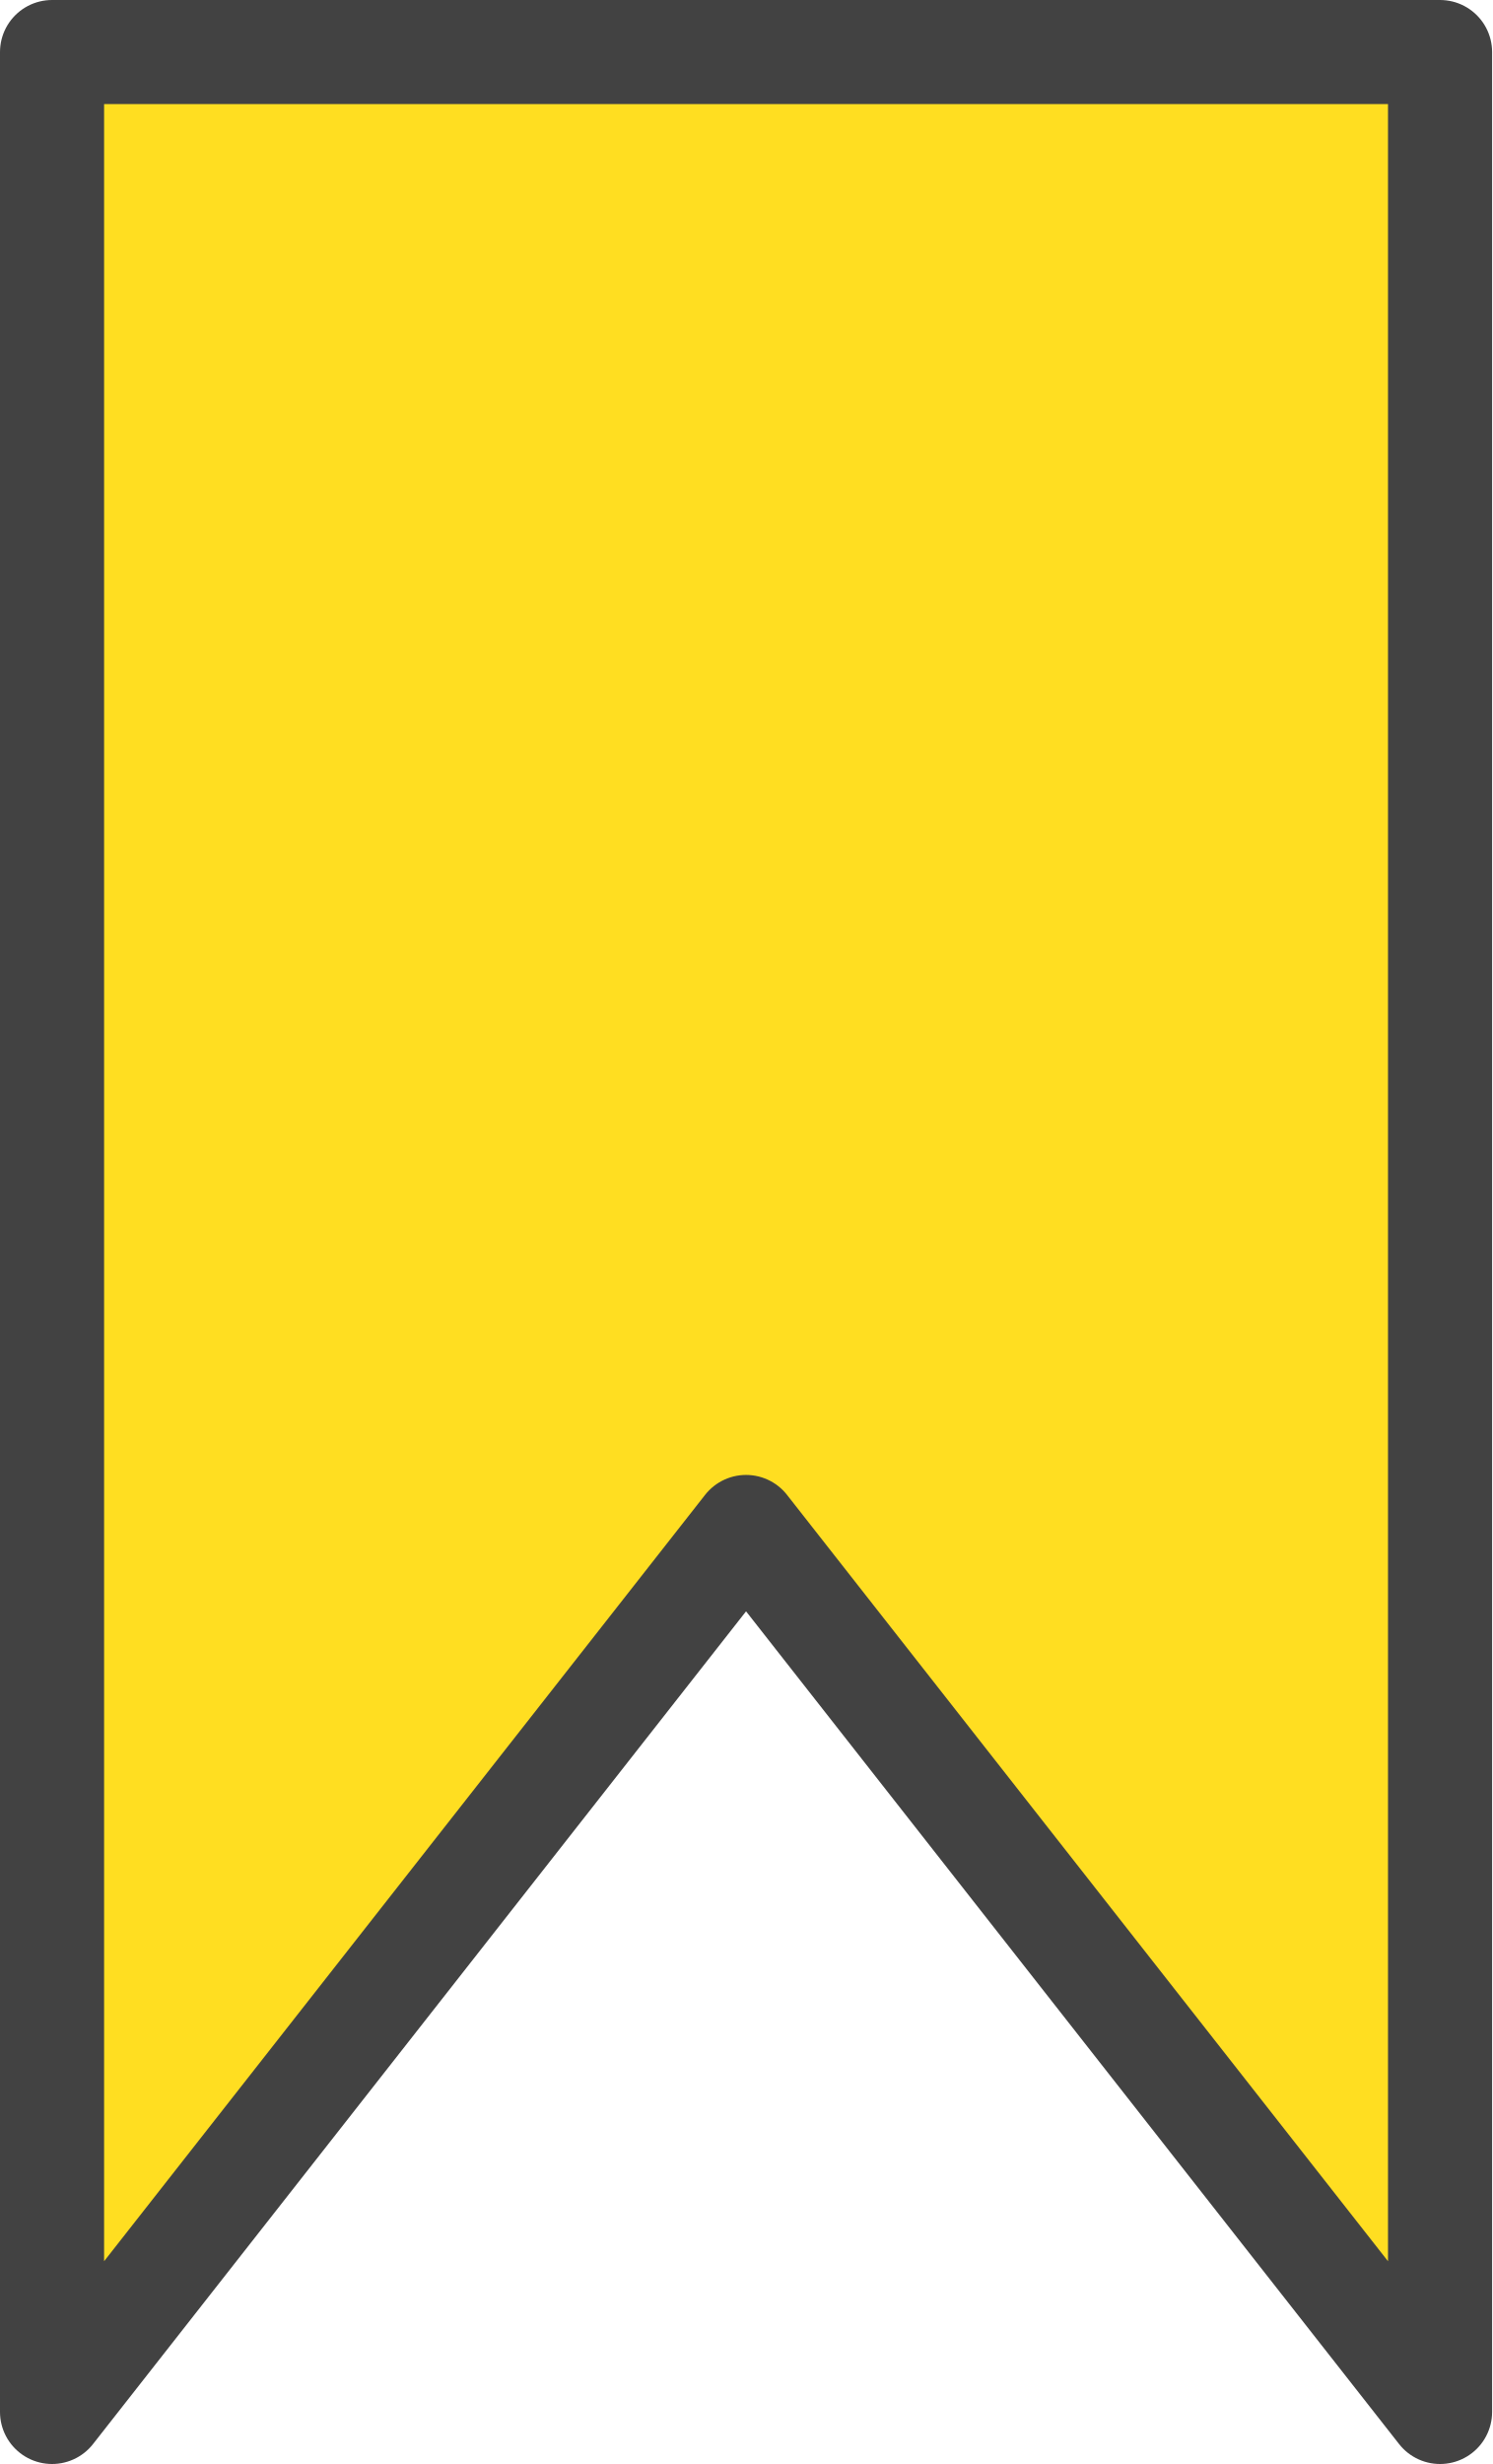
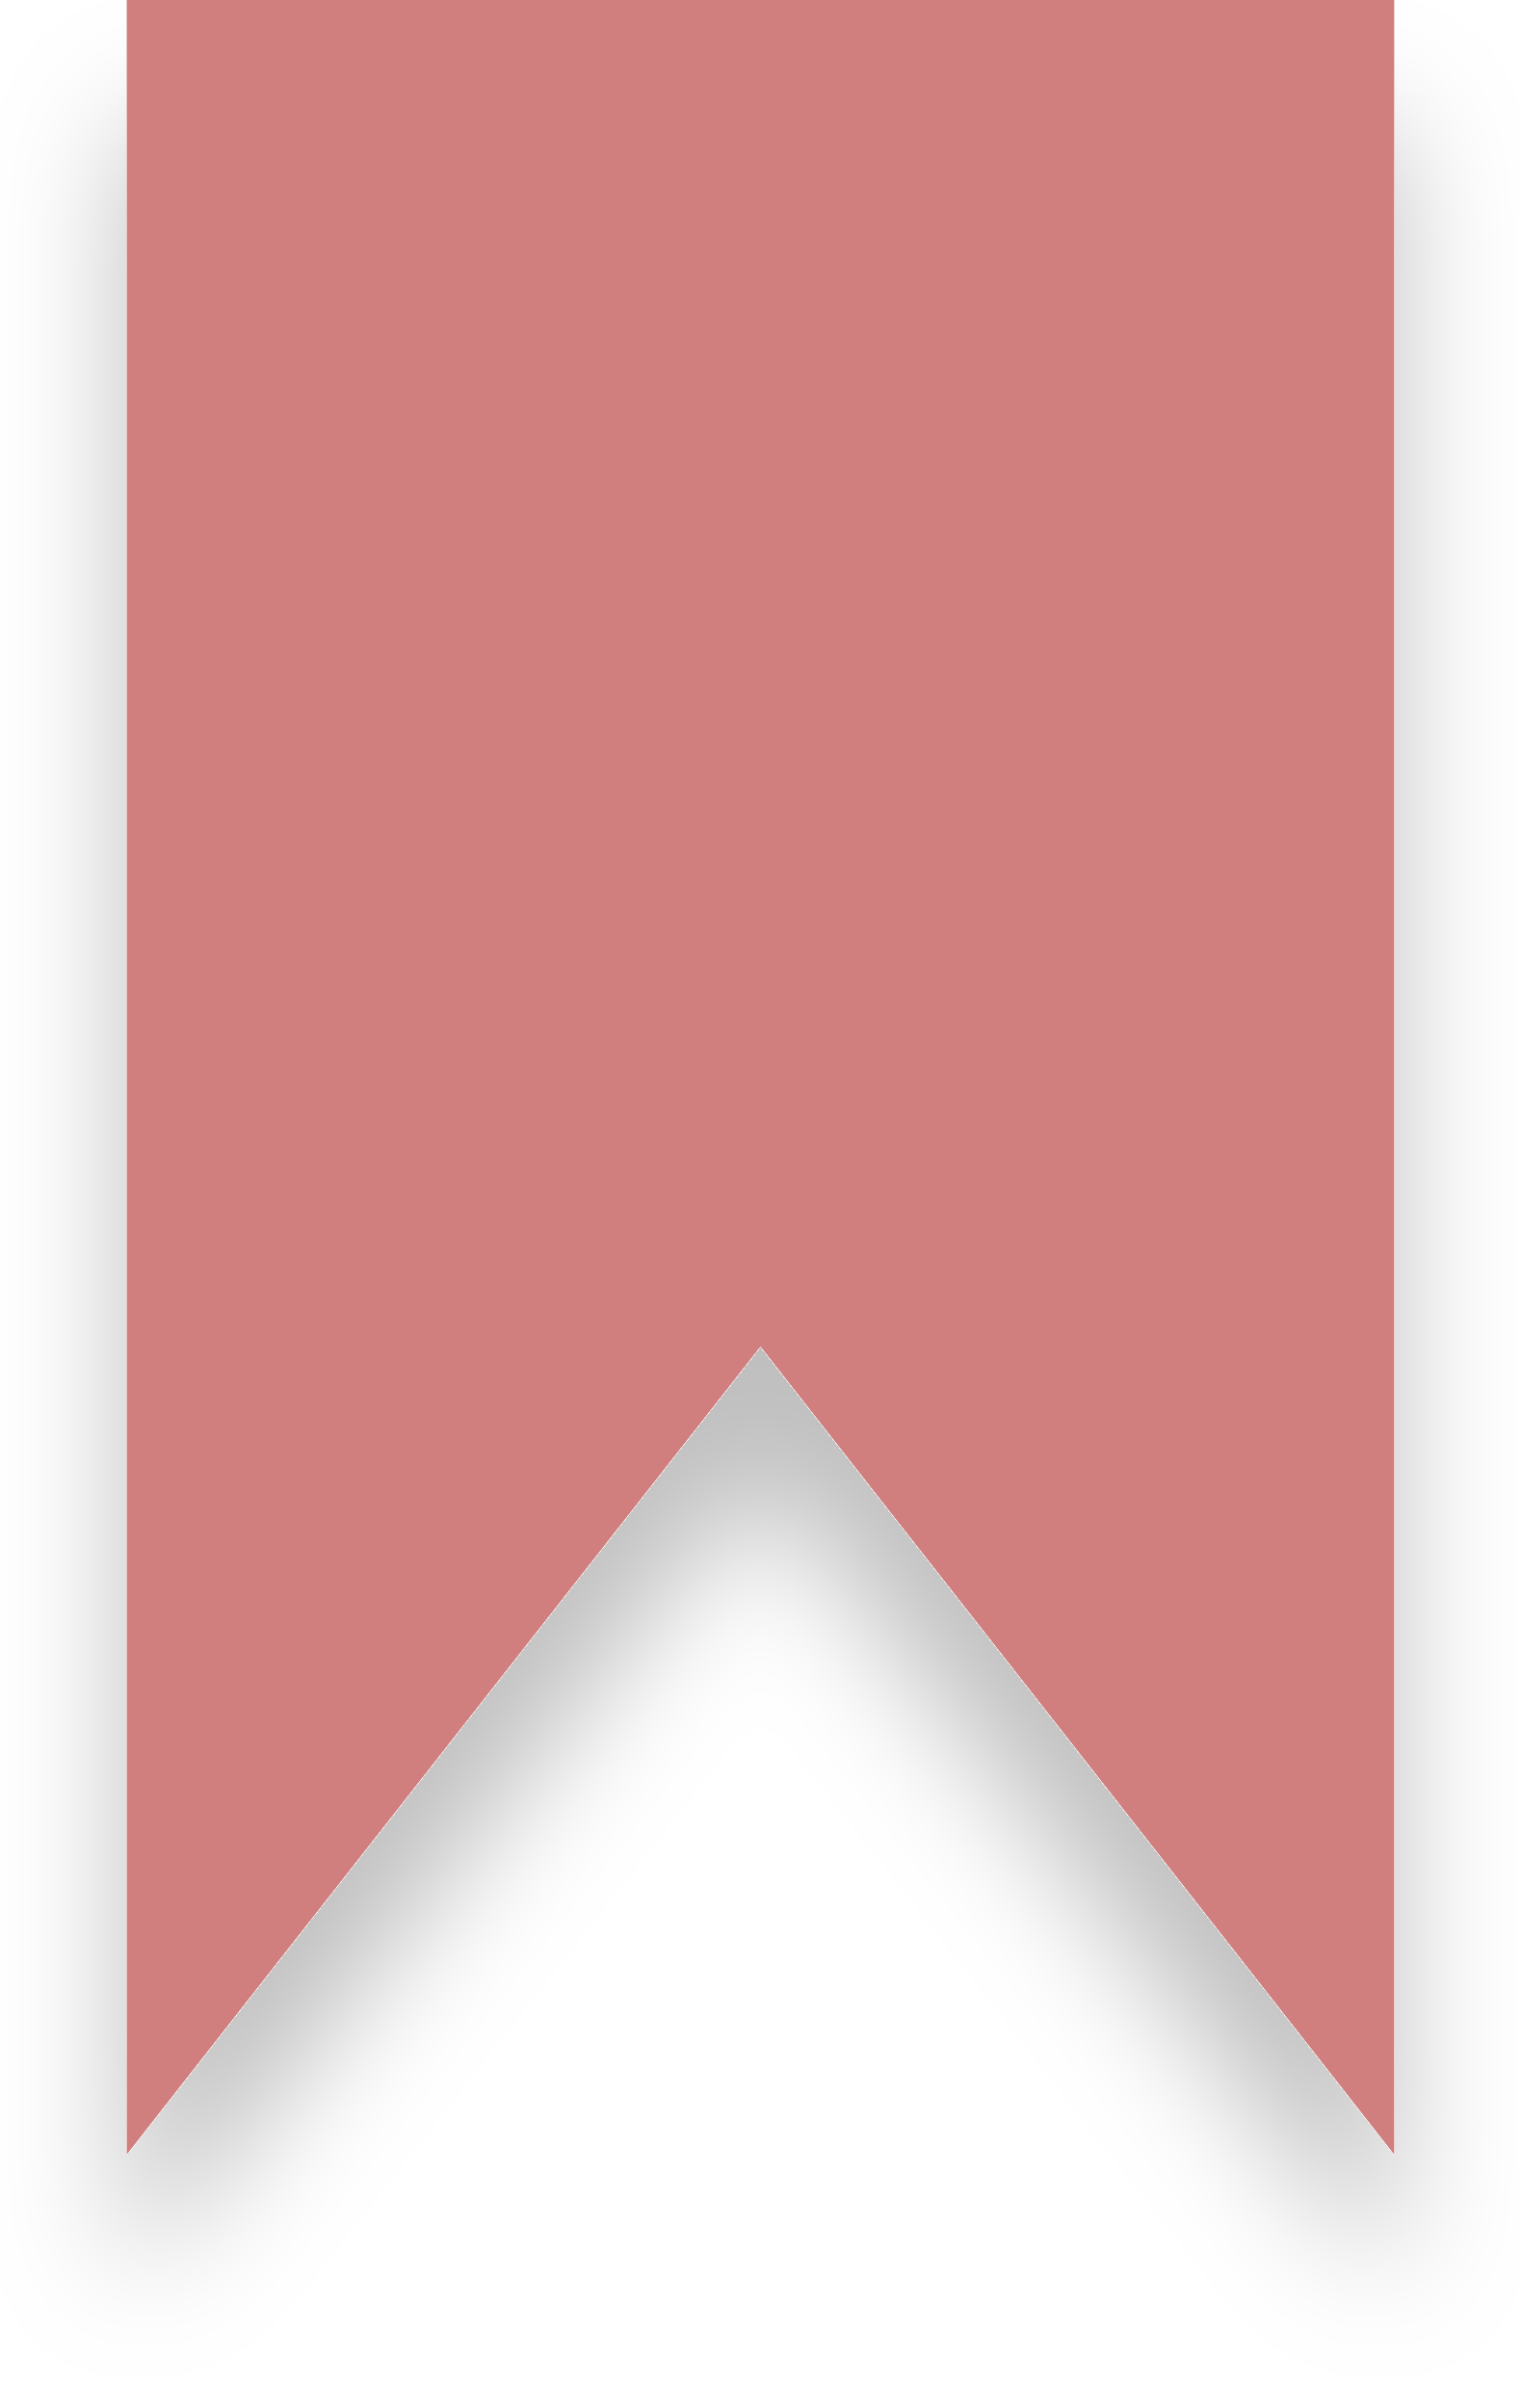
- <svg xmlns="http://www.w3.org/2000/svg" width="43" height="71" viewBox="0 0 43 71" fill="none">
-   <path d="M1.5 69.5V1.5H41.5V69.5L21.5 44L1.5 69.5Z" fill="#FFDE21" stroke="#424242" stroke-width="3" stroke-linejoin="round" />
+ <svg xmlns="http://www.w3.org/2000/svg" width="48" height="76" viewBox="0 0 48 76" fill="none">
+   <g filter="url(#filter0_d_222_632)">
+     <path d="M4 68V0H44V68L24 42.5L4 68Z" fill="#D07E7E" />
+   </g>
+   <defs>
+     <filter id="filter0_d_222_632" x="0" y="0" width="48" height="76" filterUnits="userSpaceOnUse" color-interpolation-filters="sRGB">
+       <feFlood flood-opacity="0" result="BackgroundImageFix" />
+       <feColorMatrix in="SourceAlpha" type="matrix" values="0 0 0 0 0 0 0 0 0 0 0 0 0 0 0 0 0 0 127 0" result="hardAlpha" />
+       <feOffset dy="4" />
+       <feGaussianBlur stdDeviation="2" />
+       <feComposite in2="hardAlpha" operator="out" />
+       <feColorMatrix type="matrix" values="0 0 0 0 0 0 0 0 0 0 0 0 0 0 0 0 0 0 0.25 0" />
+       <feBlend mode="normal" in2="BackgroundImageFix" result="effect1_dropShadow_222_632" />
+       <feBlend mode="normal" in="SourceGraphic" in2="effect1_dropShadow_222_632" result="shape" />
+     </filter>
+   </defs>
</svg>
